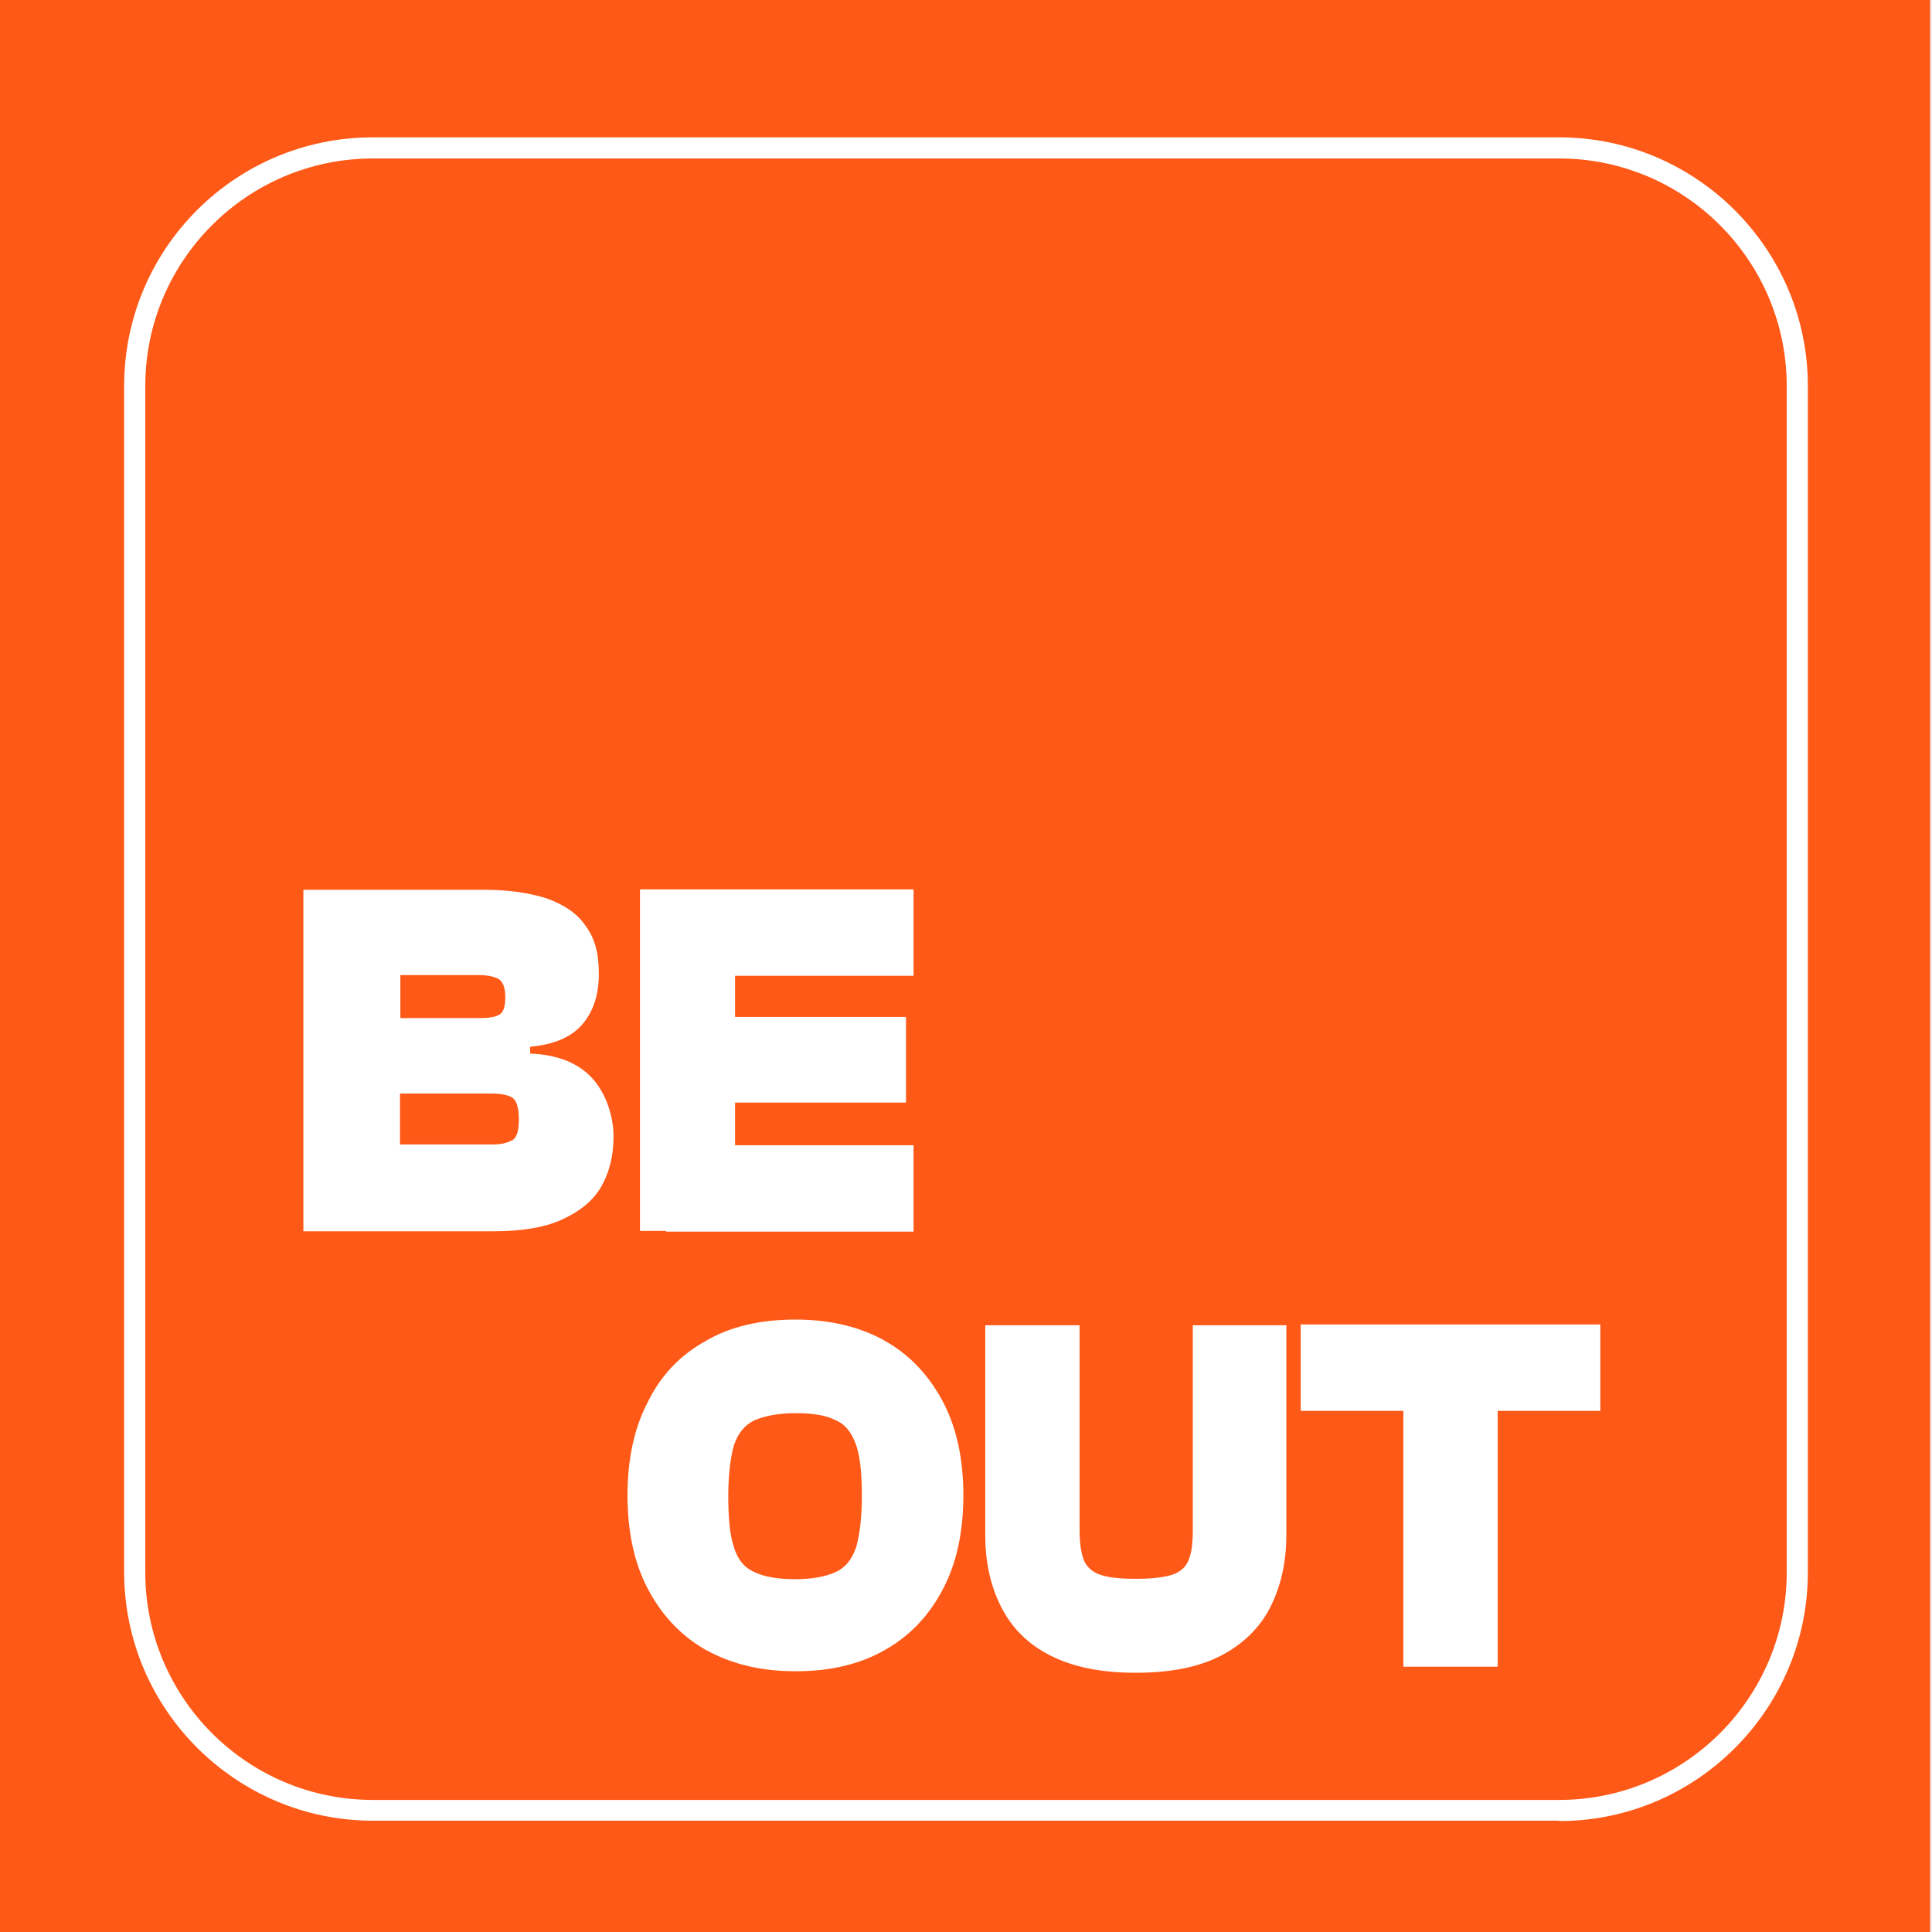
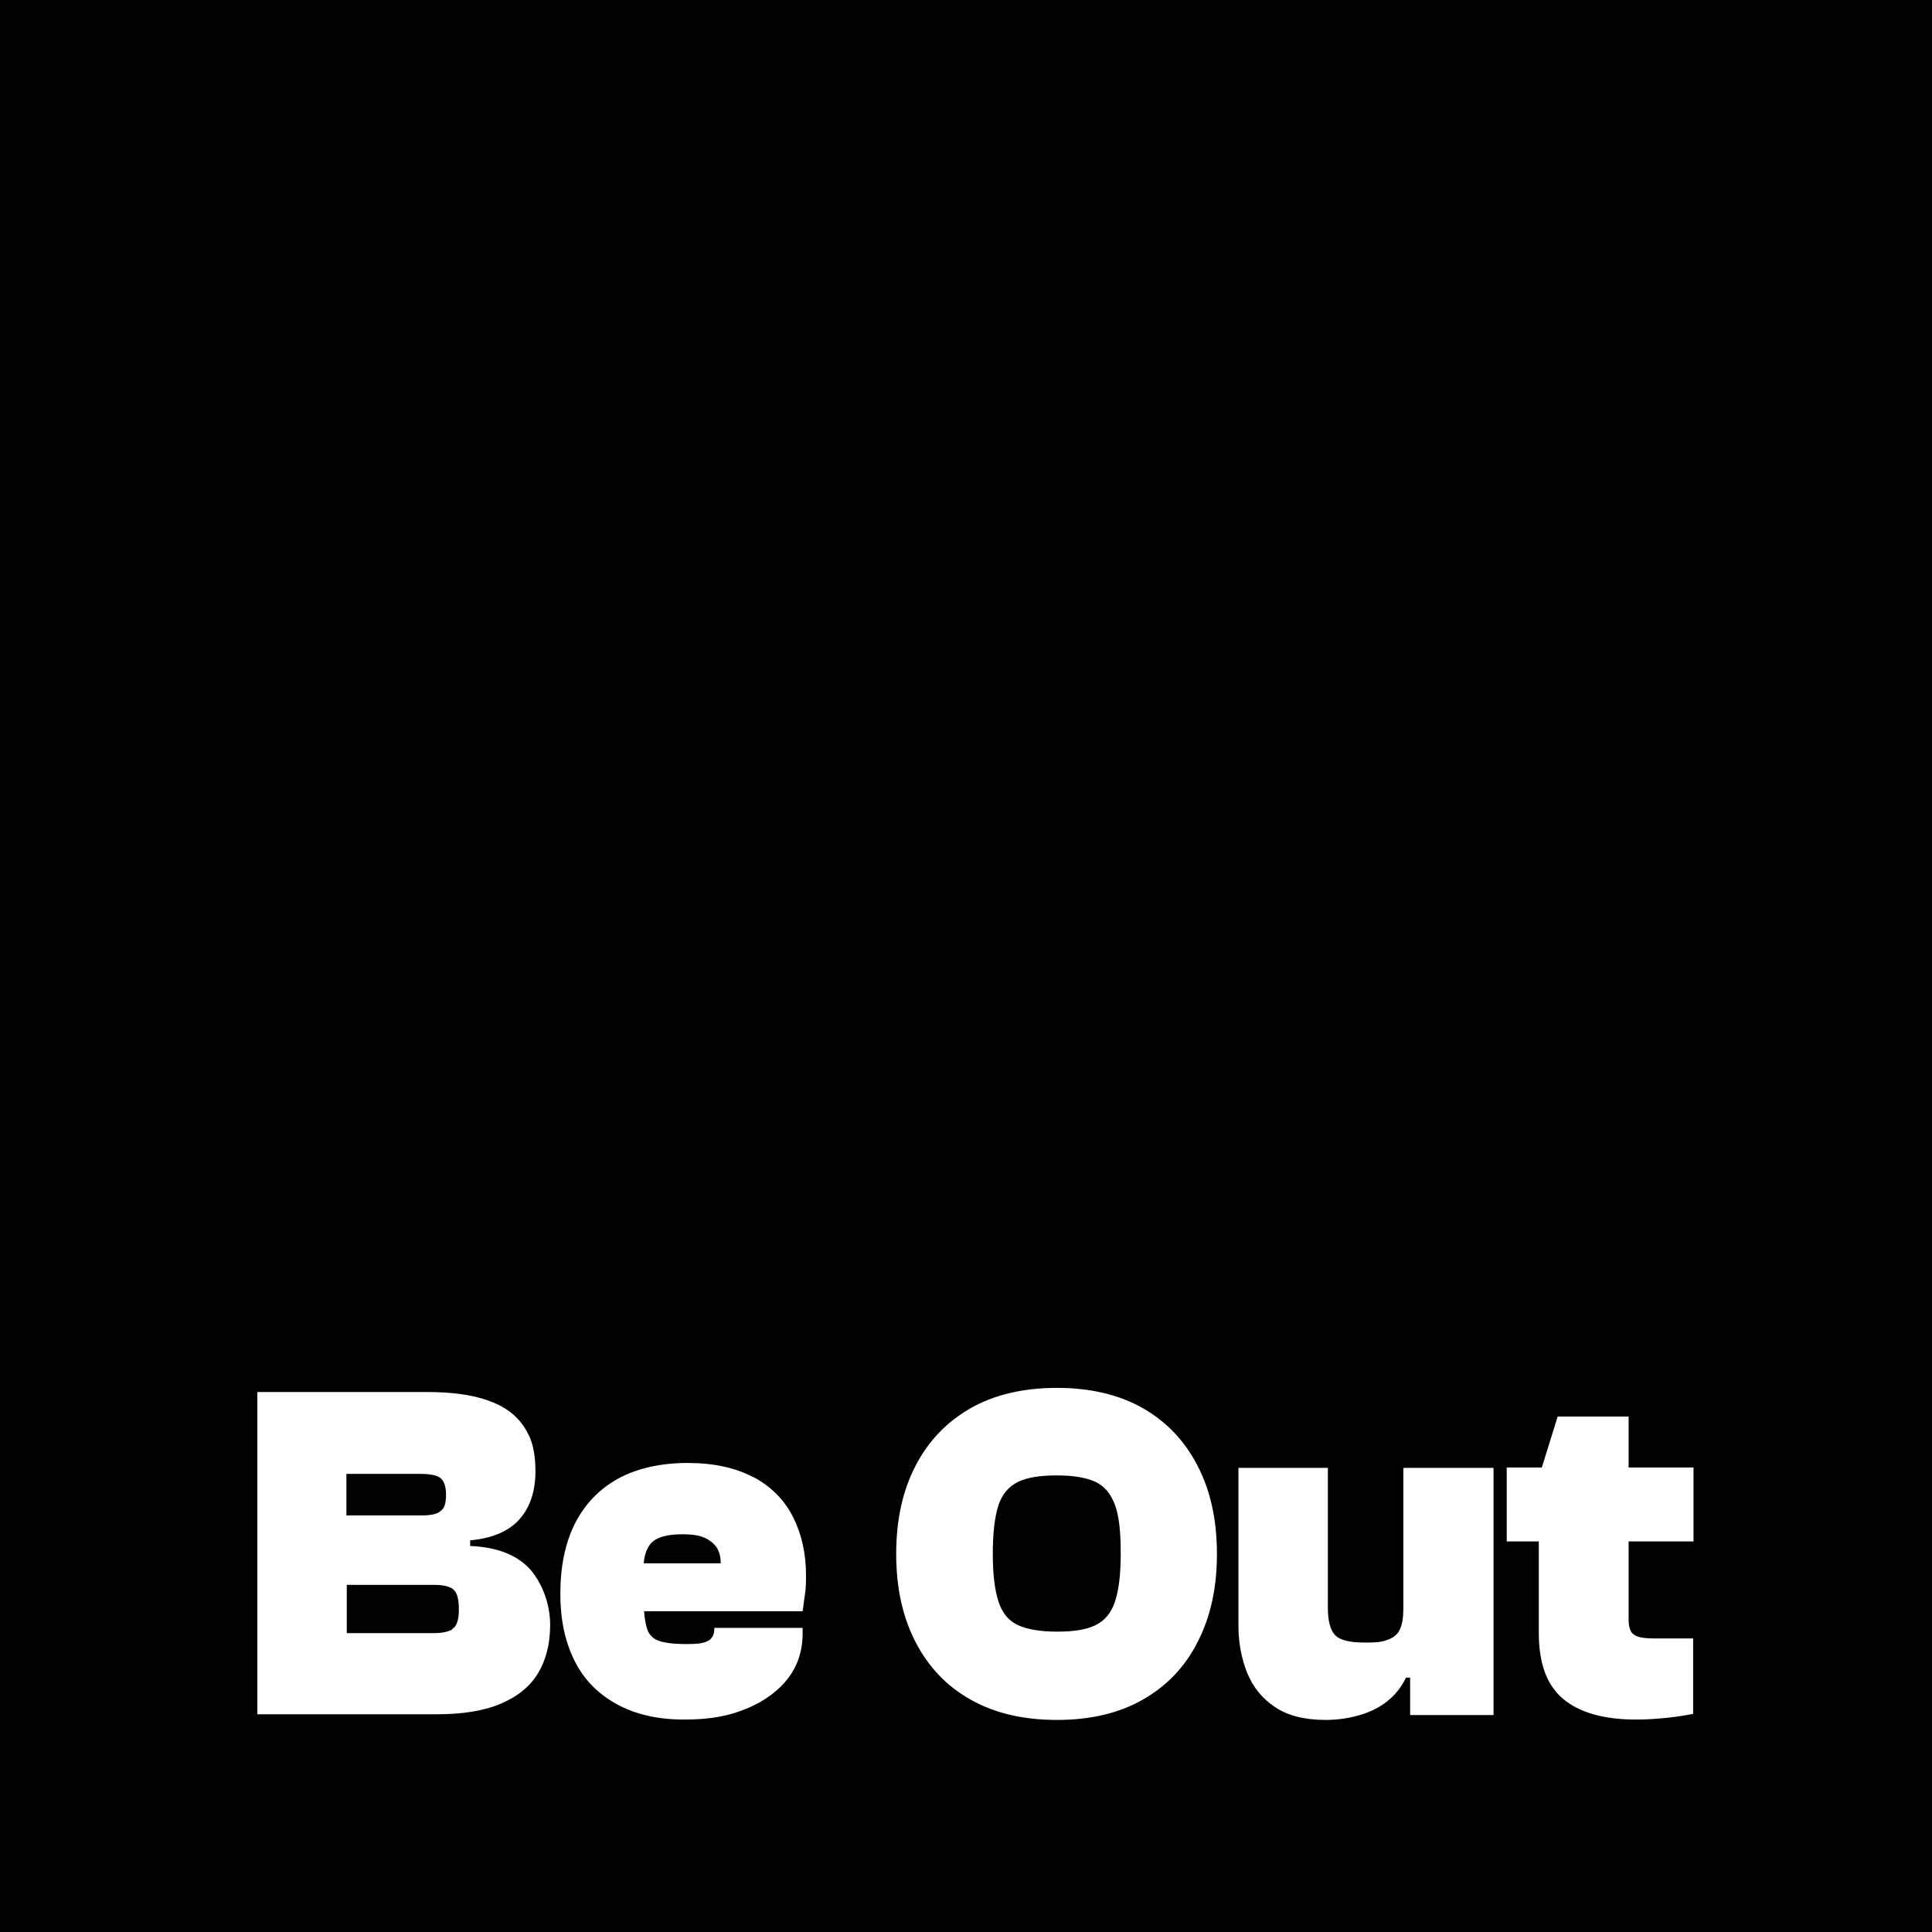
<svg xmlns="http://www.w3.org/2000/svg" id="Calque_1" version="1.1" viewBox="0 0 512 512">
  <defs>
    <style>
      .st0 {
        fill: #fff;
      }
- 
-       .st1 {
-         fill: #ff5917;
-       }
    </style>
  </defs>
-   <rect class="st1" x="-.5" width="512" height="512" />
-   <path class="st0" d="M140.5,279.1v-1.7c6.2-.6,10.7-2.4,13.7-5.8,3-3.4,4.5-7.9,4.5-13.5s-1.1-9.4-3.4-12.6c-2.3-3.4-5.6-5.6-10.1-7.3-4.5-1.5-10.1-2.4-17.1-2.4h-47.7v90.5h50.3c7.3,0,13.3-.9,18-3,4.7-2.1,8.3-4.9,10.5-8.6s3.4-8.3,3.4-13.5-1.9-11.3-5.6-15.4-9.4-6.4-16.9-6.6h.4ZM105.9,258.4h20.7c2.6,0,4.5.4,5.6,1.1s1.7,2.3,1.7,4.7-.4,3.8-1.3,4.5-2.6,1.1-5.3,1.1h-21.2v-11.6l-.2.2ZM135.6,302.2c-1.3.8-3,1.1-5.4,1.1h-24.2v-13.5h24.2c2.6,0,4.5.4,5.6,1.1,1.1.8,1.7,2.6,1.7,5.8s-.6,4.9-1.9,5.6v-.2ZM176.4,326.2h-6.8v-90.5h72.5v22.9h-47.3v10.9h45.3v22.7h-45.3v11.3h47.3v22.9h-65.5l-.2-.2ZM234.8,355.5c-6.6-3.8-14.6-5.8-24-5.8s-17.5,1.9-24,5.8c-6.8,3.8-11.8,9.2-15.2,16.2-3.6,6.9-5.3,15.2-5.3,24.6s1.7,17.7,5.3,24.6c3.6,6.9,8.6,12.4,15.2,16.2,6.8,3.8,14.6,5.8,24,5.8s17.3-1.9,24-5.8c6.6-3.8,11.6-9.2,15.2-16.2,3.6-6.9,5.3-15.2,5.3-24.6s-1.7-17.7-5.3-24.6c-3.6-6.9-8.6-12.4-15.2-16.2ZM226.9,410c-1.1,3.2-2.8,5.4-5.4,6.6s-6.2,1.9-10.7,1.9-8.3-.6-10.9-1.9c-2.6-1.1-4.5-3.4-5.4-6.6-1.1-3.2-1.5-7.7-1.5-13.5s.6-10.3,1.5-13.5c1.1-3.2,2.8-5.3,5.4-6.6,2.6-1.1,6.2-1.9,10.9-1.9s8.3.6,10.7,1.9c2.6,1.1,4.3,3.4,5.4,6.6s1.5,7.7,1.5,13.5-.6,10.3-1.5,13.5ZM315.9,351.2h25v55.6c0,7.3-1.5,13.7-4.3,19.2s-7.3,9.8-13.1,12.8-13.3,4.5-22.5,4.5-16.5-1.5-22.5-4.5c-6-3-10.3-7.3-13.1-12.8-2.8-5.4-4.3-11.8-4.3-19.2v-55.6h25v54.3c0,3.4.4,6,1.1,7.9.8,1.9,2.3,3.2,4.3,3.9,2.3.8,5.4,1.1,9.6,1.1s7.5-.4,9.6-1.1c2.3-.8,3.6-2.1,4.3-3.9.8-1.9,1.1-4.5,1.1-7.9v-54.3h0ZM424.1,373.9h-27.2v67.8h-25v-67.8h-27.2v-22.9h79.4v22.9h0ZM413.2,482.5H98.8c-36.2,0-65.9-29.5-65.9-65.9V102.3c0-36.4,29.5-65.9,65.9-65.9h314.4c36.2,0,65.9,29.5,65.9,65.9v314.4c0,36.2-29.5,65.9-65.9,65.9v-.2ZM98.8,42c-33.2,0-60.3,27-60.3,60.3v314.4c0,33.2,27,60.3,60.3,60.3h314.4c33.2,0,60.3-27,60.3-60.3V102.3c0-33.2-27-60.3-60.3-60.3,0,0-314.4,0-314.4,0Z" />
+   <rect id="fond" y="0" width="512" height="512" />
+   <path id="beout" class="st0" d="M124.6,409.9v-1.7c5.8-.5,10.2-2.4,13-5.5s4.3-7.4,4.3-12.8-1-8.8-3.1-11.9-5.2-5.4-9.6-6.9c-4.2-1.5-9.6-2.2-16.1-2.2h-44.9v85.4h47.5c6.9,0,12.6-.9,17-2.8,4.5-1.9,7.8-4.6,9.9-8.1s3.2-7.8,3.2-12.8-1.8-10.6-5.2-14.6c-3.5-3.9-8.8-6-16-6.3h0ZM91.9,390.6h19.5c2.5,0,4.1.3,5.2,1,1,.7,1.6,2.2,1.6,4.5s-.4,3.6-1.4,4.3c-.8.8-2.5,1.2-5,1.2h-20v-11ZM119.9,431.8c-1.2.7-2.9,1-5.2,1h-22.8v-12.8h22.8c2.5,0,4.2.3,5.3,1.1s1.6,2.5,1.6,5.4-.6,4.6-1.8,5.2ZM431.6,408.6v20.6c0,1.9.4,3.3,1.4,4,.9.7,2.7,1,5.4,1h10.3v20c-1.6.3-3.8.7-6.6,1-2.8.3-5.7.5-8.5.5-8.7,0-15.2-1.9-19.5-5.6s-6.3-9.5-6.3-17.4v-24.2h-8.5v-19.6h9.3l4.2-13.5h18.8v13.5h17.2v19.6h-17.2,0ZM372.2,389h23.6v65.5h-22.1v-9.9h-1.1c-1.2,2.5-2.8,4.5-4.9,6.2s-4.6,2.9-7.3,3.7-5.8,1.3-9,1.3c-5.6,0-10.1-1.1-13.5-3.4s-5.8-5.2-7.4-9.1c-1.5-3.8-2.3-8-2.3-12.4v-41.9h23.7v37c0,3.5.6,5.9,1.9,7.3s4,2,8,2,4.7-.3,6.1-.8,2.5-1.4,3.1-2.7c.6-1.4.9-3.1.9-5.4v-37.3h0ZM302.9,373.2c-6.3-3.6-14-5.4-22.8-5.4s-16.6,1.8-22.9,5.4c-6.3,3.6-11.2,8.7-14.6,15.3-3.4,6.6-5.1,14.3-5.1,23.3s1.7,16.7,5.1,23.3,8.2,11.7,14.6,15.3c6.3,3.6,14,5.4,22.9,5.4s16.5-1.8,22.8-5.4,11.2-8.7,14.5-15.3c3.4-6.6,5.1-14.3,5.1-23.3s-1.7-16.7-5.1-23.3-8.2-11.7-14.5-15.3ZM295.5,424.4c-1,3-2.7,5.1-5.2,6.3s-5.8,1.7-10.2,1.7-7.8-.6-10.3-1.7c-2.5-1.2-4.2-3.2-5.2-6.3s-1.5-7.3-1.5-12.7.5-9.7,1.5-12.8c1-3,2.8-5,5.2-6.2,2.5-1.2,5.9-1.7,10.3-1.7s7.8.6,10.2,1.7c2.5,1.2,4.1,3.2,5.2,6.2s1.5,7.2,1.5,12.8-.5,9.6-1.5,12.7ZM199.7,391.5c-4.7-2.5-10.5-3.8-17.5-3.8s-13.3,1.4-18.3,4.1c-5.1,2.8-8.9,6.8-11.5,11.9s-3.9,11.4-3.9,18.6,1.3,12.9,3.8,17.9c2.5,5,6.3,8.8,11.3,11.5s10.8,4,17.8,4,12-1,16.7-3,8.3-4.7,10.8-8,3.8-7.3,3.8-11.8v-1.5h-23.4v.3c0,1.4-.5,2.5-1.6,3.1-1.1.7-3,.9-5.9.9s-5.8-.3-7.3-.9c-1.6-.6-2.6-1.7-3.1-3.4-.3-1.1-.6-2.6-.7-4.4h42c.2-1.1.3-2.5.6-4.3s.3-3.6.3-5.3c0-5.8-1.2-11-3.5-15.5-2.3-4.5-5.8-8-10.5-10.5h0ZM181,406.6c2.8,0,4.9.4,6.3,1.2s2.5,1.8,3,3c.5,1,.7,2.2.7,3.5h-20.4c.2-2.5.9-4.3,2.2-5.6,1.5-1.4,4.2-2.1,8-2.1h0Z" />
</svg>
